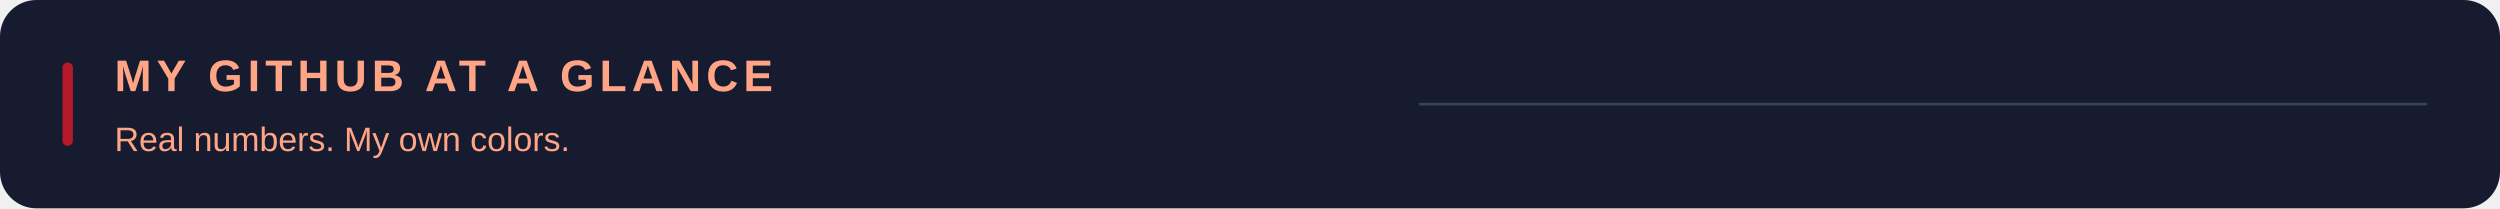
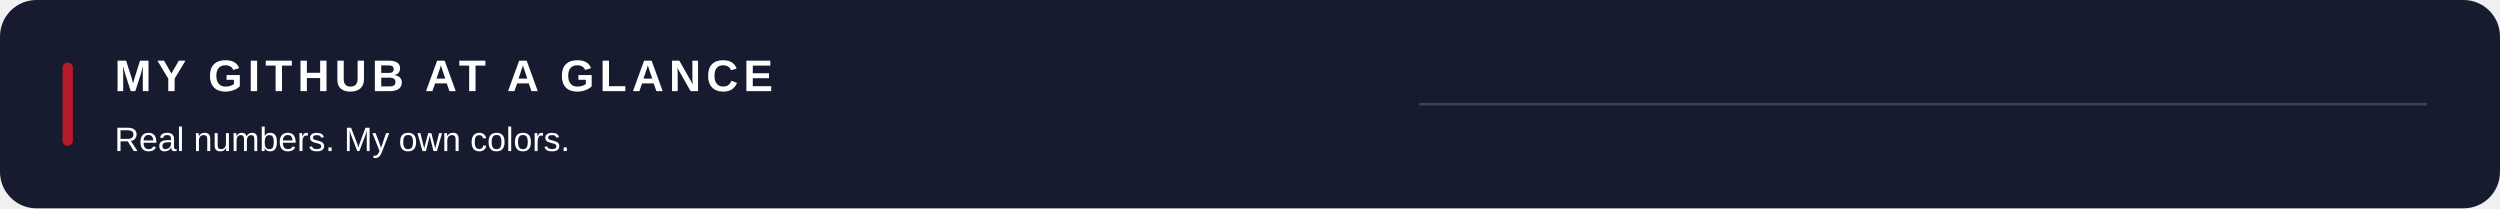
<svg xmlns="http://www.w3.org/2000/svg" width="960" height="80" viewBox="0 0 960 80" role="img" aria-labelledby="title">
  <rect width="960" height="80" rx="14" fill="#161B2F" />
  <rect x="24" y="24" width="4" height="32" rx="2" fill="#B51A2B" />
-   <g font-family="Arial, Helvetica, sans-serif" fill="#FFA586">
+   <g font-family="Arial, Helvetica, sans-serif" fill="#FFFFFF">
    <text x="44" y="35" font-size="17" font-weight="700" letter-spacing="2">MY GITHUB AT A GLANCE</text>
    <text x="44" y="58" font-size="13">Real numbers. My own colors.</text>
  </g>
  <path d="M545 40H932" stroke="#384358" />
</svg>
